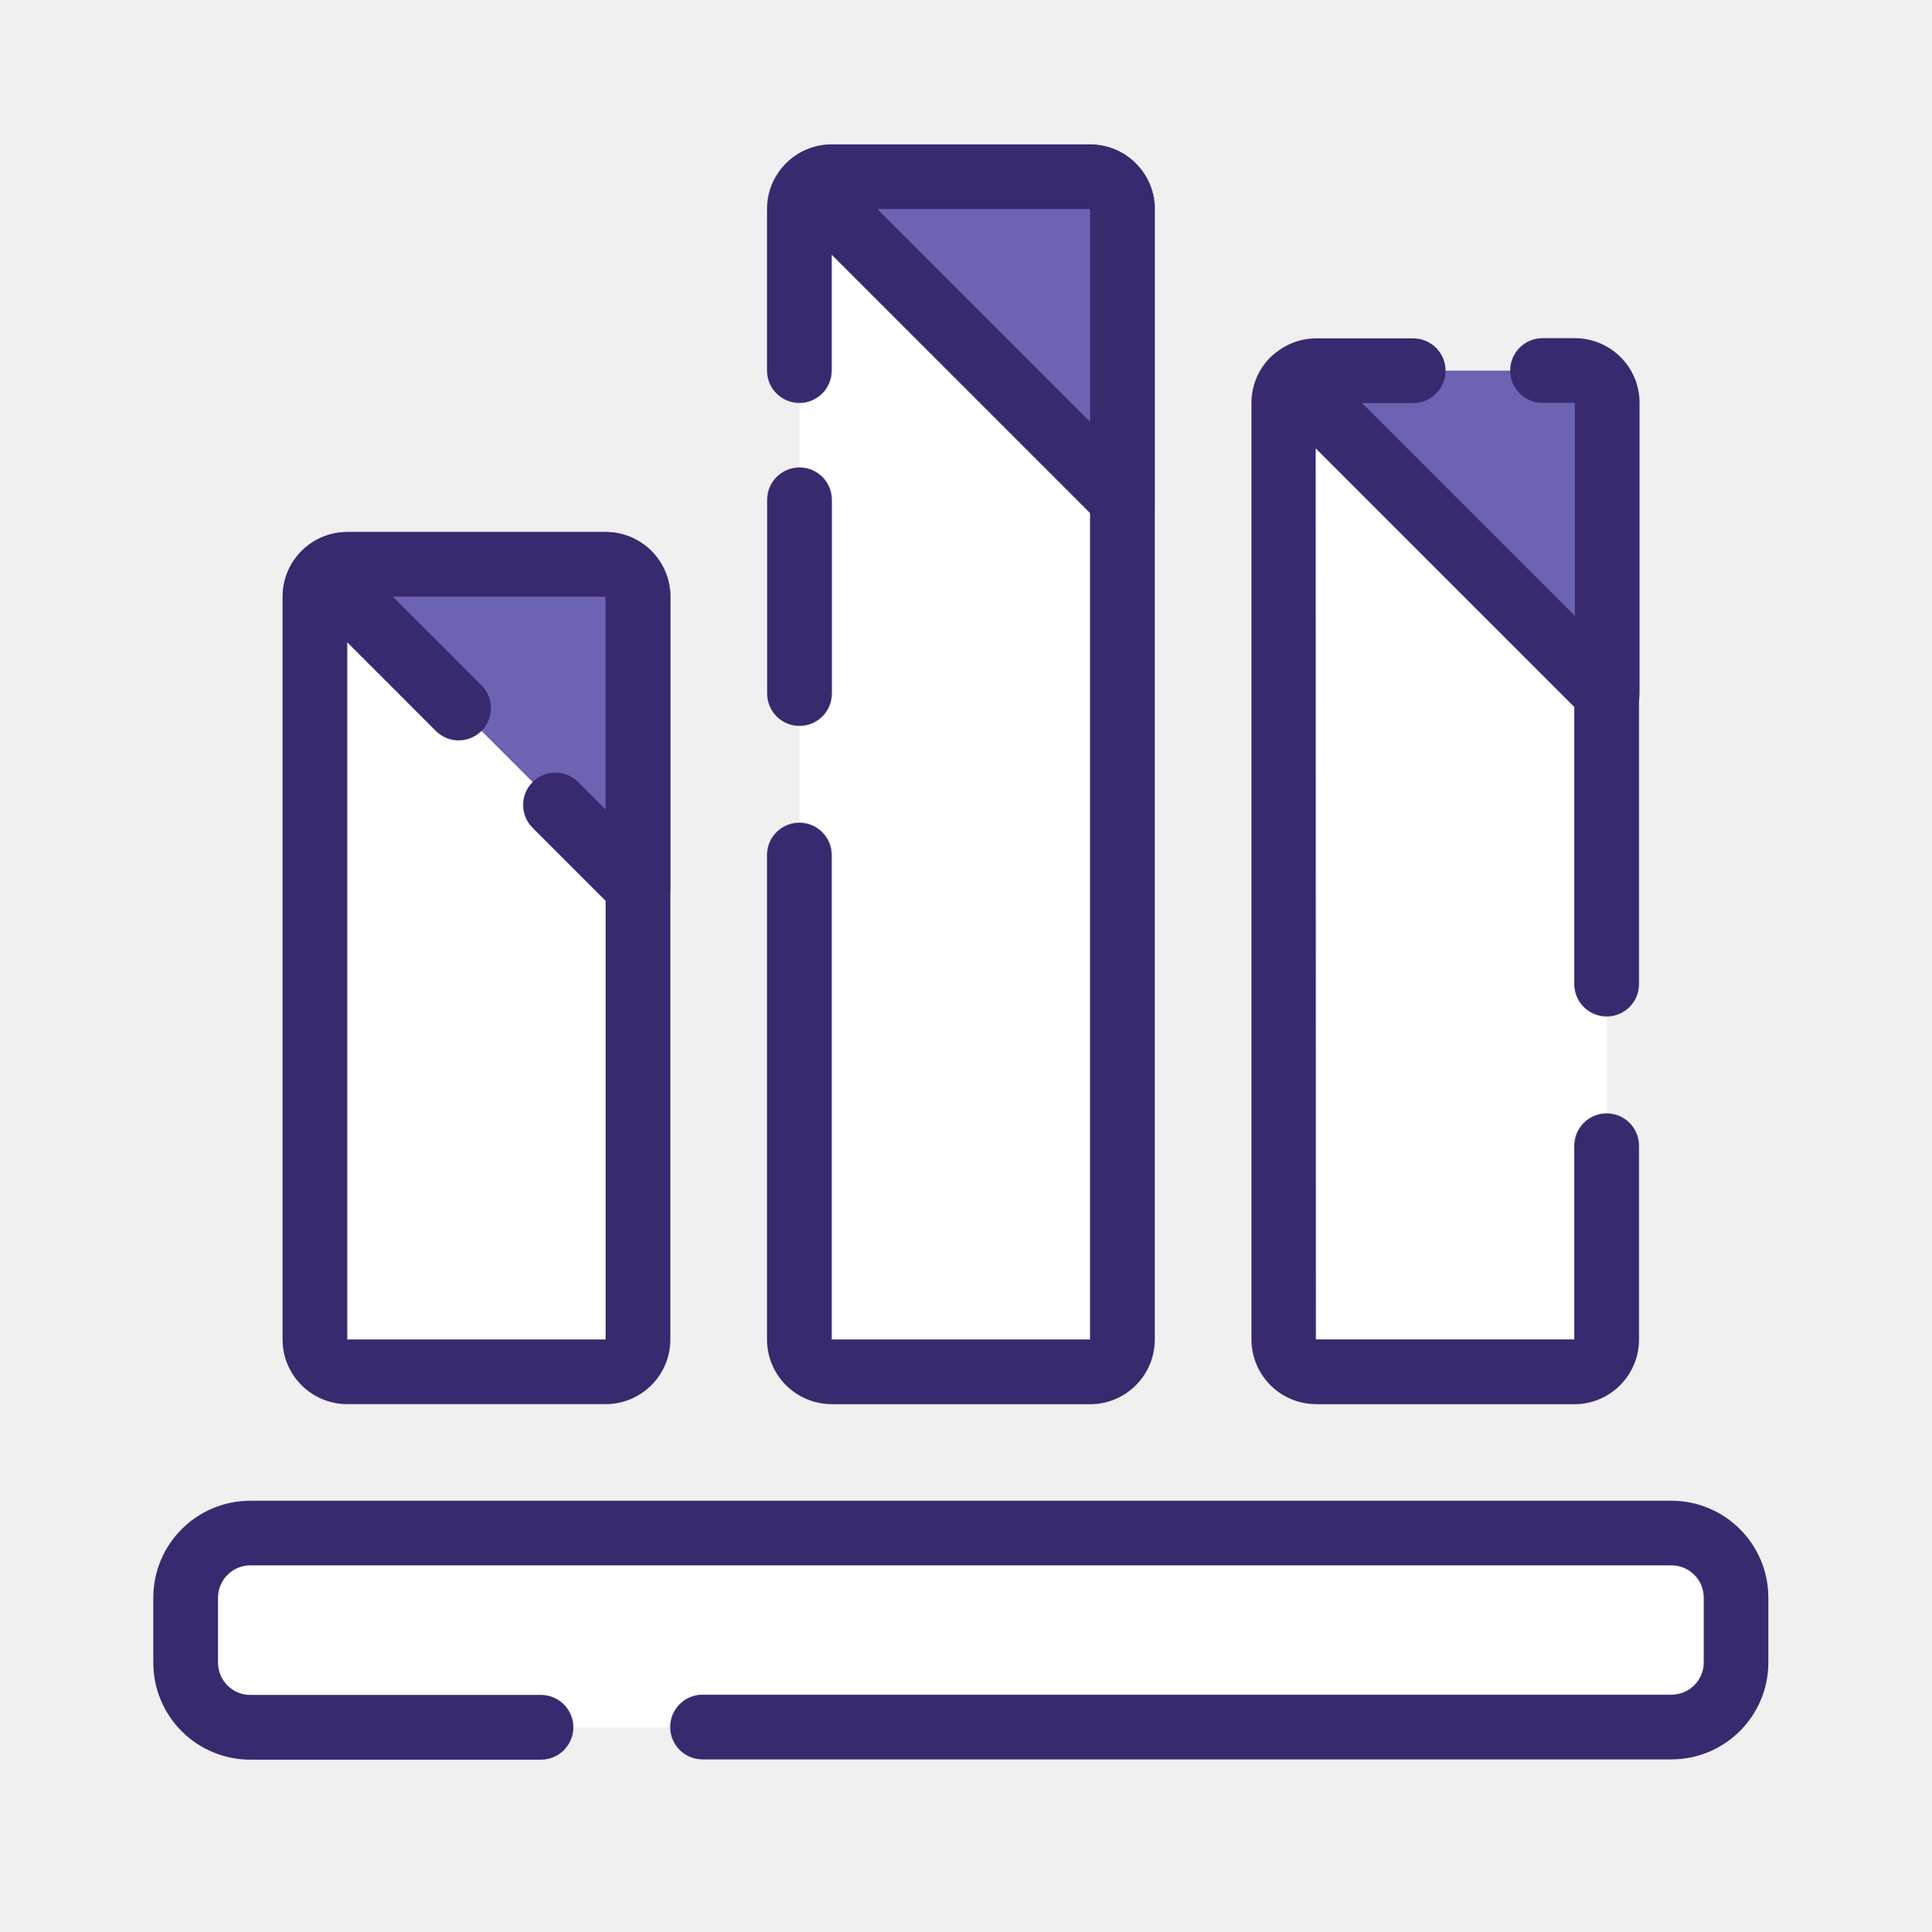
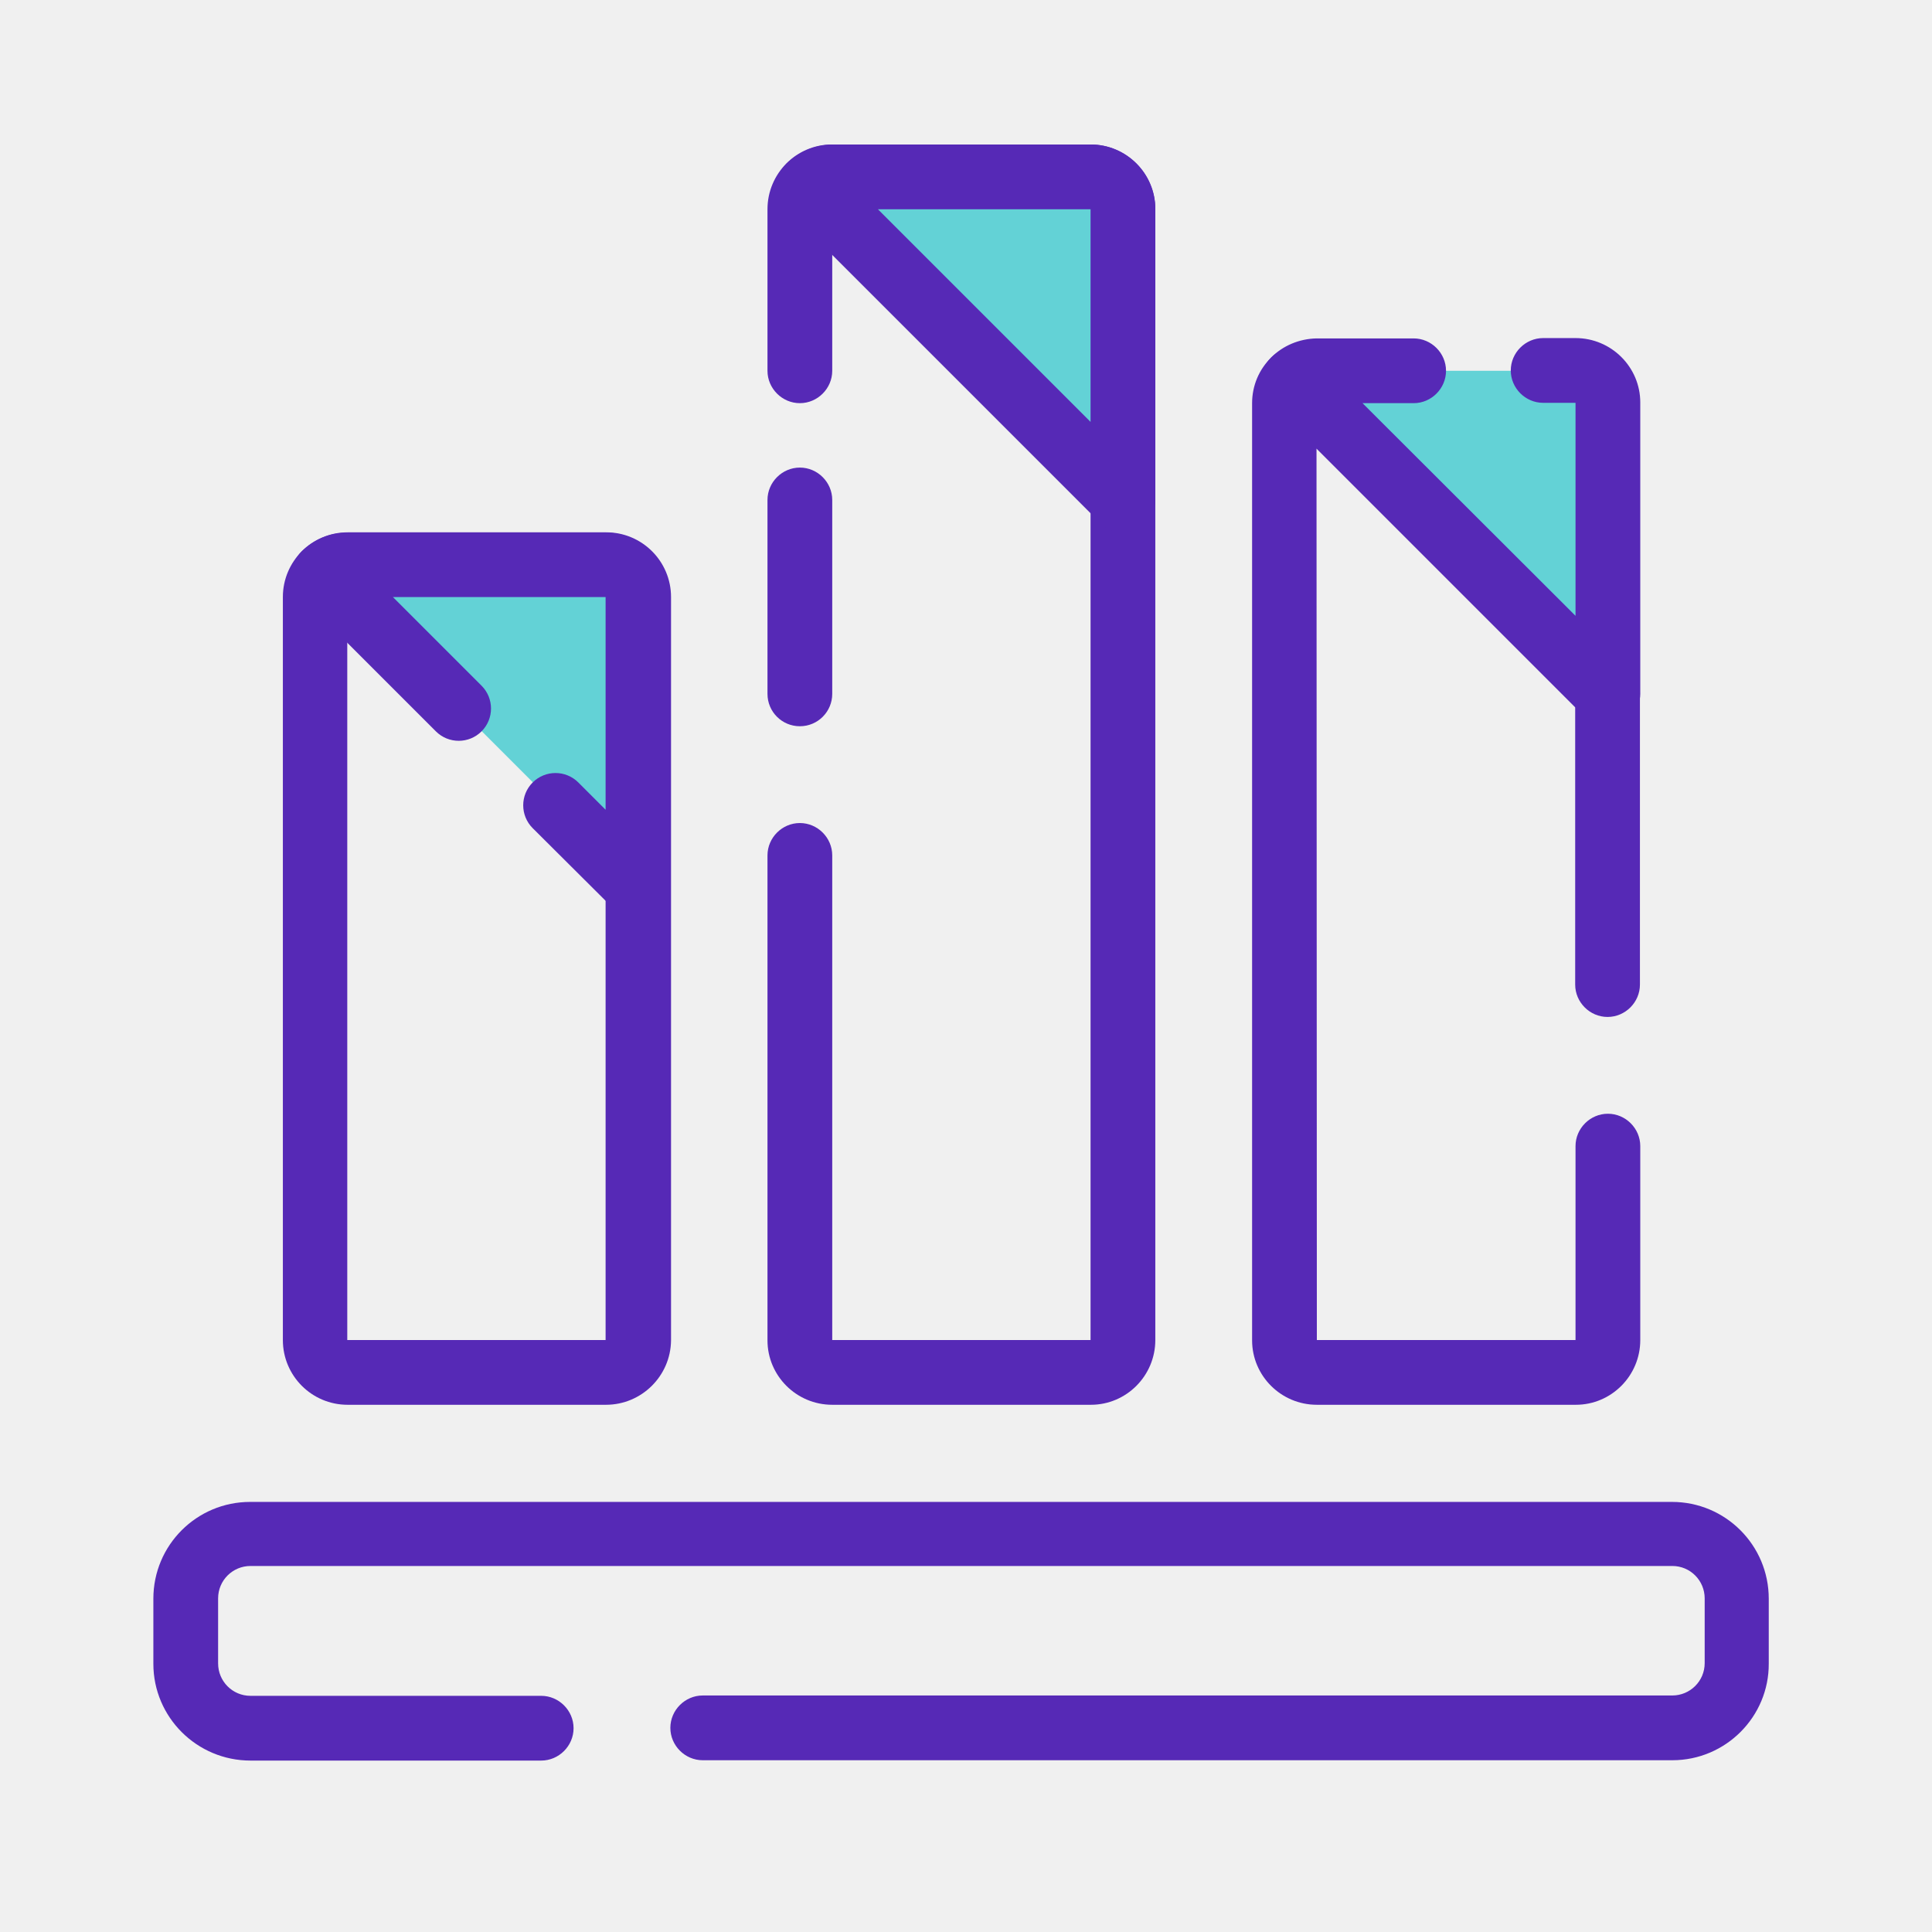
- <svg xmlns="http://www.w3.org/2000/svg" id="Layer_1" data-name="Layer 1" viewBox="0 0 566.93 566.93">
-   <defs>
-     <style>.cls-1{fill:#fff;}.cls-2{fill:#392a6f;}.cls-3{fill:#6c64b3;}</style>
-   </defs>
-   <path class="cls-1" d="M73.49,450.12H490.68a19,19,0,0,1,19,19v19a19,19,0,0,1-19,19H73.49a19,19,0,0,1-19-19v-19A19,19,0,0,1,73.49,450.12Z" />
-   <path class="cls-1" d="M244.16,51.9H320a9.48,9.48,0,0,1,9.48,9.48V393.23a9.48,9.48,0,0,1-9.48,9.48H244.16a9.48,9.48,0,0,1-9.48-9.48V61.38A9.48,9.48,0,0,1,244.16,51.9Z" />
-   <path class="cls-1" d="M101.94,165.68h75.85a9.48,9.48,0,0,1,9.48,9.48V393.23a9.48,9.48,0,0,1-9.48,9.48H101.94a9.48,9.48,0,0,1-9.48-9.48V175.16A9.48,9.48,0,0,1,101.94,165.68Z" />
-   <path class="cls-1" d="M386.38,108.79h75.85a9.48,9.48,0,0,1,9.48,9.48v275a9.48,9.48,0,0,1-9.48,9.48H386.38a9.48,9.48,0,0,1-9.48-9.48v-275A9.48,9.48,0,0,1,386.38,108.79Z" />
-   <path class="cls-2" d="M490.68,516.49H206.23a9.48,9.48,0,0,1,0-19H490.68a9.49,9.49,0,0,0,9.48-9.48v-19a9.49,9.49,0,0,0-9.48-9.48H73.49A9.49,9.49,0,0,0,64,469.09v19a9.49,9.49,0,0,0,9.48,9.48h85.33a9.48,9.48,0,0,1,0,19H73.49A28.47,28.47,0,0,1,45,488v-19a28.47,28.47,0,0,1,28.44-28.44H490.68a28.47,28.47,0,0,1,28.44,28.44v19A28.47,28.47,0,0,1,490.68,516.49Z" />
-   <path class="cls-2" d="M234.68,213.09a9.48,9.48,0,0,1-9.48-9.48V146.72a9.48,9.48,0,0,1,19,0V203.6A9.49,9.49,0,0,1,234.68,213.09Z" />
-   <path class="cls-2" d="M244.16,412.2a19,19,0,0,1-19-18.93V251a9.48,9.48,0,0,1,19,0V393.23H320V61.38H244.16v47.41a9.48,9.48,0,1,1-19,0V61.38a19,19,0,0,1,18.93-19H320a19,19,0,0,1,19,18.94V393.23a19,19,0,0,1-18.94,19H244.16Z" />
-   <path class="cls-2" d="M177.79,412.2H101.94a19,19,0,0,1-19-19V175.16a19,19,0,0,1,19-19h75.85a19,19,0,0,1,19,19V393.23A19,19,0,0,1,177.79,412.2Zm-75.85-237h0V393.23h75.85V175.16Z" />
-   <path class="cls-2" d="M386.38,412.2a19,19,0,0,1-19-18.94v-275a18.82,18.82,0,0,1,5.66-13.47,9.48,9.48,0,0,1,13.33.08l92,92a9.48,9.48,0,0,1,2.78,6.7v85.33a9.48,9.48,0,1,1-19,0v-81.4l-75.91-75.92.06,261.62h75.85V336.34a9.48,9.48,0,0,1,19,0v56.89a19,19,0,0,1-18.94,19H386.38Z" />
-   <path class="cls-3" d="M462.23,108.79H386.38a9.44,9.44,0,0,0-6.7,2.78l92,92V118.27A9.48,9.48,0,0,0,462.23,108.79Z" />
-   <path class="cls-2" d="M471.72,213.09a9.46,9.46,0,0,1-6.7-2.78l-92-92a9.49,9.49,0,0,1-.08-13.33,18.87,18.87,0,0,1,13.42-5.65h28.5a9.48,9.48,0,0,1,0,19h-15l62.45,62.44V118.27h-9.48a9.48,9.48,0,0,1,0-19h9.48a19,19,0,0,1,19,18.94V203.6a9.48,9.48,0,0,1-9.48,9.48Z" />
-   <path class="cls-3" d="M320,51.9H244.16a9.44,9.44,0,0,0-6.7,2.78l92,92V61.38A9.48,9.48,0,0,0,320,51.9Z" />
-   <path class="cls-2" d="M329.49,156.2a9.46,9.46,0,0,1-6.7-2.78l-92-92a9.49,9.49,0,0,1,0-13.4,19.08,19.08,0,0,1,13.41-5.56H320a19,19,0,0,1,19,19v85.33a9.48,9.48,0,0,1-9.48,9.48ZM257.57,61.38,320,123.82V61.38Z" />
-   <path class="cls-3" d="M177.79,165.68H101.94a9.44,9.44,0,0,0-6.7,2.78l92,92V175.16A9.48,9.48,0,0,0,177.79,165.68Z" />
-   <path class="cls-2" d="M187.27,270a9.47,9.47,0,0,1-6.71-2.78L156.34,243a9.48,9.48,0,0,1,13.41-13.41l8,8V175.16H115.35l26,26a9.48,9.48,0,0,1-13.41,13.41L88.56,175.18a9.49,9.49,0,0,1-.08-13.33A19.35,19.35,0,0,1,102,156.2h75.79a19,19,0,0,1,19,18.93v85.36a9.48,9.48,0,0,1-9.48,9.48Z" />
+ <svg xmlns="http://www.w3.org/2000/svg" version="1.1" id="Layer_1" x="0px" y="0px" viewBox="0 0 566.9 566.9" style="enable-background:new 0 0 566.9 566.9;" xml:space="preserve">
+   <style type="text/css">
+ 	.st0{fill:#5629B6;}
+ 	.st1{fill:#63D2D6;}
+ </style>
+   <path class="st0" d="M490.7,516.5H206.2c-5.2,0-9.5-4.3-9.5-9.5s4.3-9.5,9.5-9.5h284.5c5.2,0,9.5-4.2,9.5-9.5v-19  c0-5.2-4.2-9.5-9.5-9.5H73.5c-5.2,0-9.5,4.2-9.5,9.5c0,0,0,0,0,0.1v19c0,5.2,4.2,9.5,9.5,9.5h85.3c5.2,0,9.5,4.3,9.5,9.5  s-4.3,9.5-9.5,9.5H73.5c-15.7,0-28.5-12.7-28.5-28.4c0,0,0-0.1,0-0.1v-19c0-15.7,12.7-28.4,28.4-28.4h417.2  c15.7,0,28.4,12.7,28.4,28.4v19C519.1,503.7,506.4,516.5,490.7,516.5z" />
+   <path class="st0" d="M234.7,213.1c-5.2,0-9.5-4.2-9.5-9.5v-56.9c0-5.2,4.3-9.5,9.5-9.5s9.5,4.3,9.5,9.5v56.9  C244.2,208.8,240,213.1,234.7,213.1C234.7,213.1,234.7,213.1,234.7,213.1z" />
+   <path class="st0" d="M244.2,412.2c-10.5,0-19-8.5-19-18.9V251c0-5.2,4.3-9.5,9.5-9.5s9.5,4.3,9.5,9.5l0,0v142.2H320V61.4h-75.8v47.4  c0,5.2-4.3,9.5-9.5,9.5s-9.5-4.3-9.5-9.5V61.4c0-10.5,8.5-19,18.9-19H320c10.5,0,19,8.5,19,18.9v331.9c0,10.5-8.5,19-18.9,19  L244.2,412.2L244.2,412.2z" />
+   <path class="st0" d="M177.8,412.2h-75.8c-10.5,0-19-8.5-19-19l0,0v-218c0-10.5,8.5-19,19-19h75.9c10.5,0,19,8.5,19,19v218.1  C196.8,403.7,188.3,412.2,177.8,412.2z M101.9,175.2L101.9,175.2v218h75.8V175.2L101.9,175.2z" />
+   <path class="st0" d="M386.4,412.2c-10.5,0-19-8.5-19-18.9v-275c0-5.1,2-9.9,5.7-13.5c3.7-3.6,9.7-3.6,13.3,0.1l92,92  c1.8,1.8,2.8,4.2,2.8,6.7v85.3c0,5.2-4.3,9.5-9.5,9.5s-9.5-4.3-9.5-9.5l0,0v-81.4l-75.9-75.9l0.1,261.6h75.9v-56.9  c0-5.2,4.3-9.5,9.5-9.5s9.5,4.3,9.5,9.5l0,0v56.9c0,10.5-8.5,19-18.9,19L386.4,412.2L386.4,412.2z" />
+   <path class="st1" d="M462.2,108.8h-75.9c-2.5,0-4.9,1-6.7,2.8l92,92v-85.3C471.7,113,467.5,108.8,462.2,108.8z" />
+   <path class="st0" d="M471.7,213.1c-2.5,0-4.9-1-6.7-2.8l-92-92c-3.7-3.7-3.7-9.6-0.1-13.3c3.5-3.6,8.4-5.6,13.4-5.7h28.5  c5.2,0,9.5,4.3,9.5,9.5s-4.3,9.5-9.5,9.5h-15l62.5,62.4v-62.5h-9.5c-5.2,0-9.5-4.3-9.5-9.5s4.3-9.5,9.5-9.5l0,0h9.5  c10.5,0,19,8.5,19,18.9v85.4c0,5.2-4.2,9.5-9.5,9.5l0,0L471.7,213.1z" />
+   <path class="st1" d="M320,51.9h-75.8c-2.5,0-4.9,1-6.7,2.8l92,92V61.4C329.5,56.2,325.2,51.9,320,51.9z" />
+   <path class="st0" d="M329.5,156.2c-2.5,0-4.9-1-6.7-2.8l-92-92c-3.7-3.7-3.7-9.7,0-13.4c3.6-3.5,8.4-5.5,13.4-5.6H320  c10.5,0,19,8.5,19,19l0,0v85.3C339,152,334.8,156.3,329.5,156.2L329.5,156.2L329.5,156.2z M257.6,61.4l62.4,62.4V61.4H257.6z" />
+   <path class="st1" d="M177.8,165.7h-75.8c-2.5,0-4.9,1-6.7,2.8l92,92v-85.3C187.2,169.9,183,165.7,177.8,165.7z" />
+   <path class="st0" d="M187.3,270c-2.5,0-4.9-1-6.7-2.8L156.3,243c-3.7-3.7-3.7-9.7,0-13.4s9.7-3.7,13.4,0l8,8v-62.4h-62.4l26,26  c3.7,3.7,3.7,9.7,0,13.4s-9.7,3.7-13.4,0l-39.4-39.4c-3.7-3.7-3.7-9.6-0.1-13.3c3.6-3.6,8.4-5.6,13.5-5.6h75.8  c10.5,0,19,8.5,19,18.9v85.4C196.8,265.7,192.5,270,187.3,270L187.3,270L187.3,270z" />
</svg>
